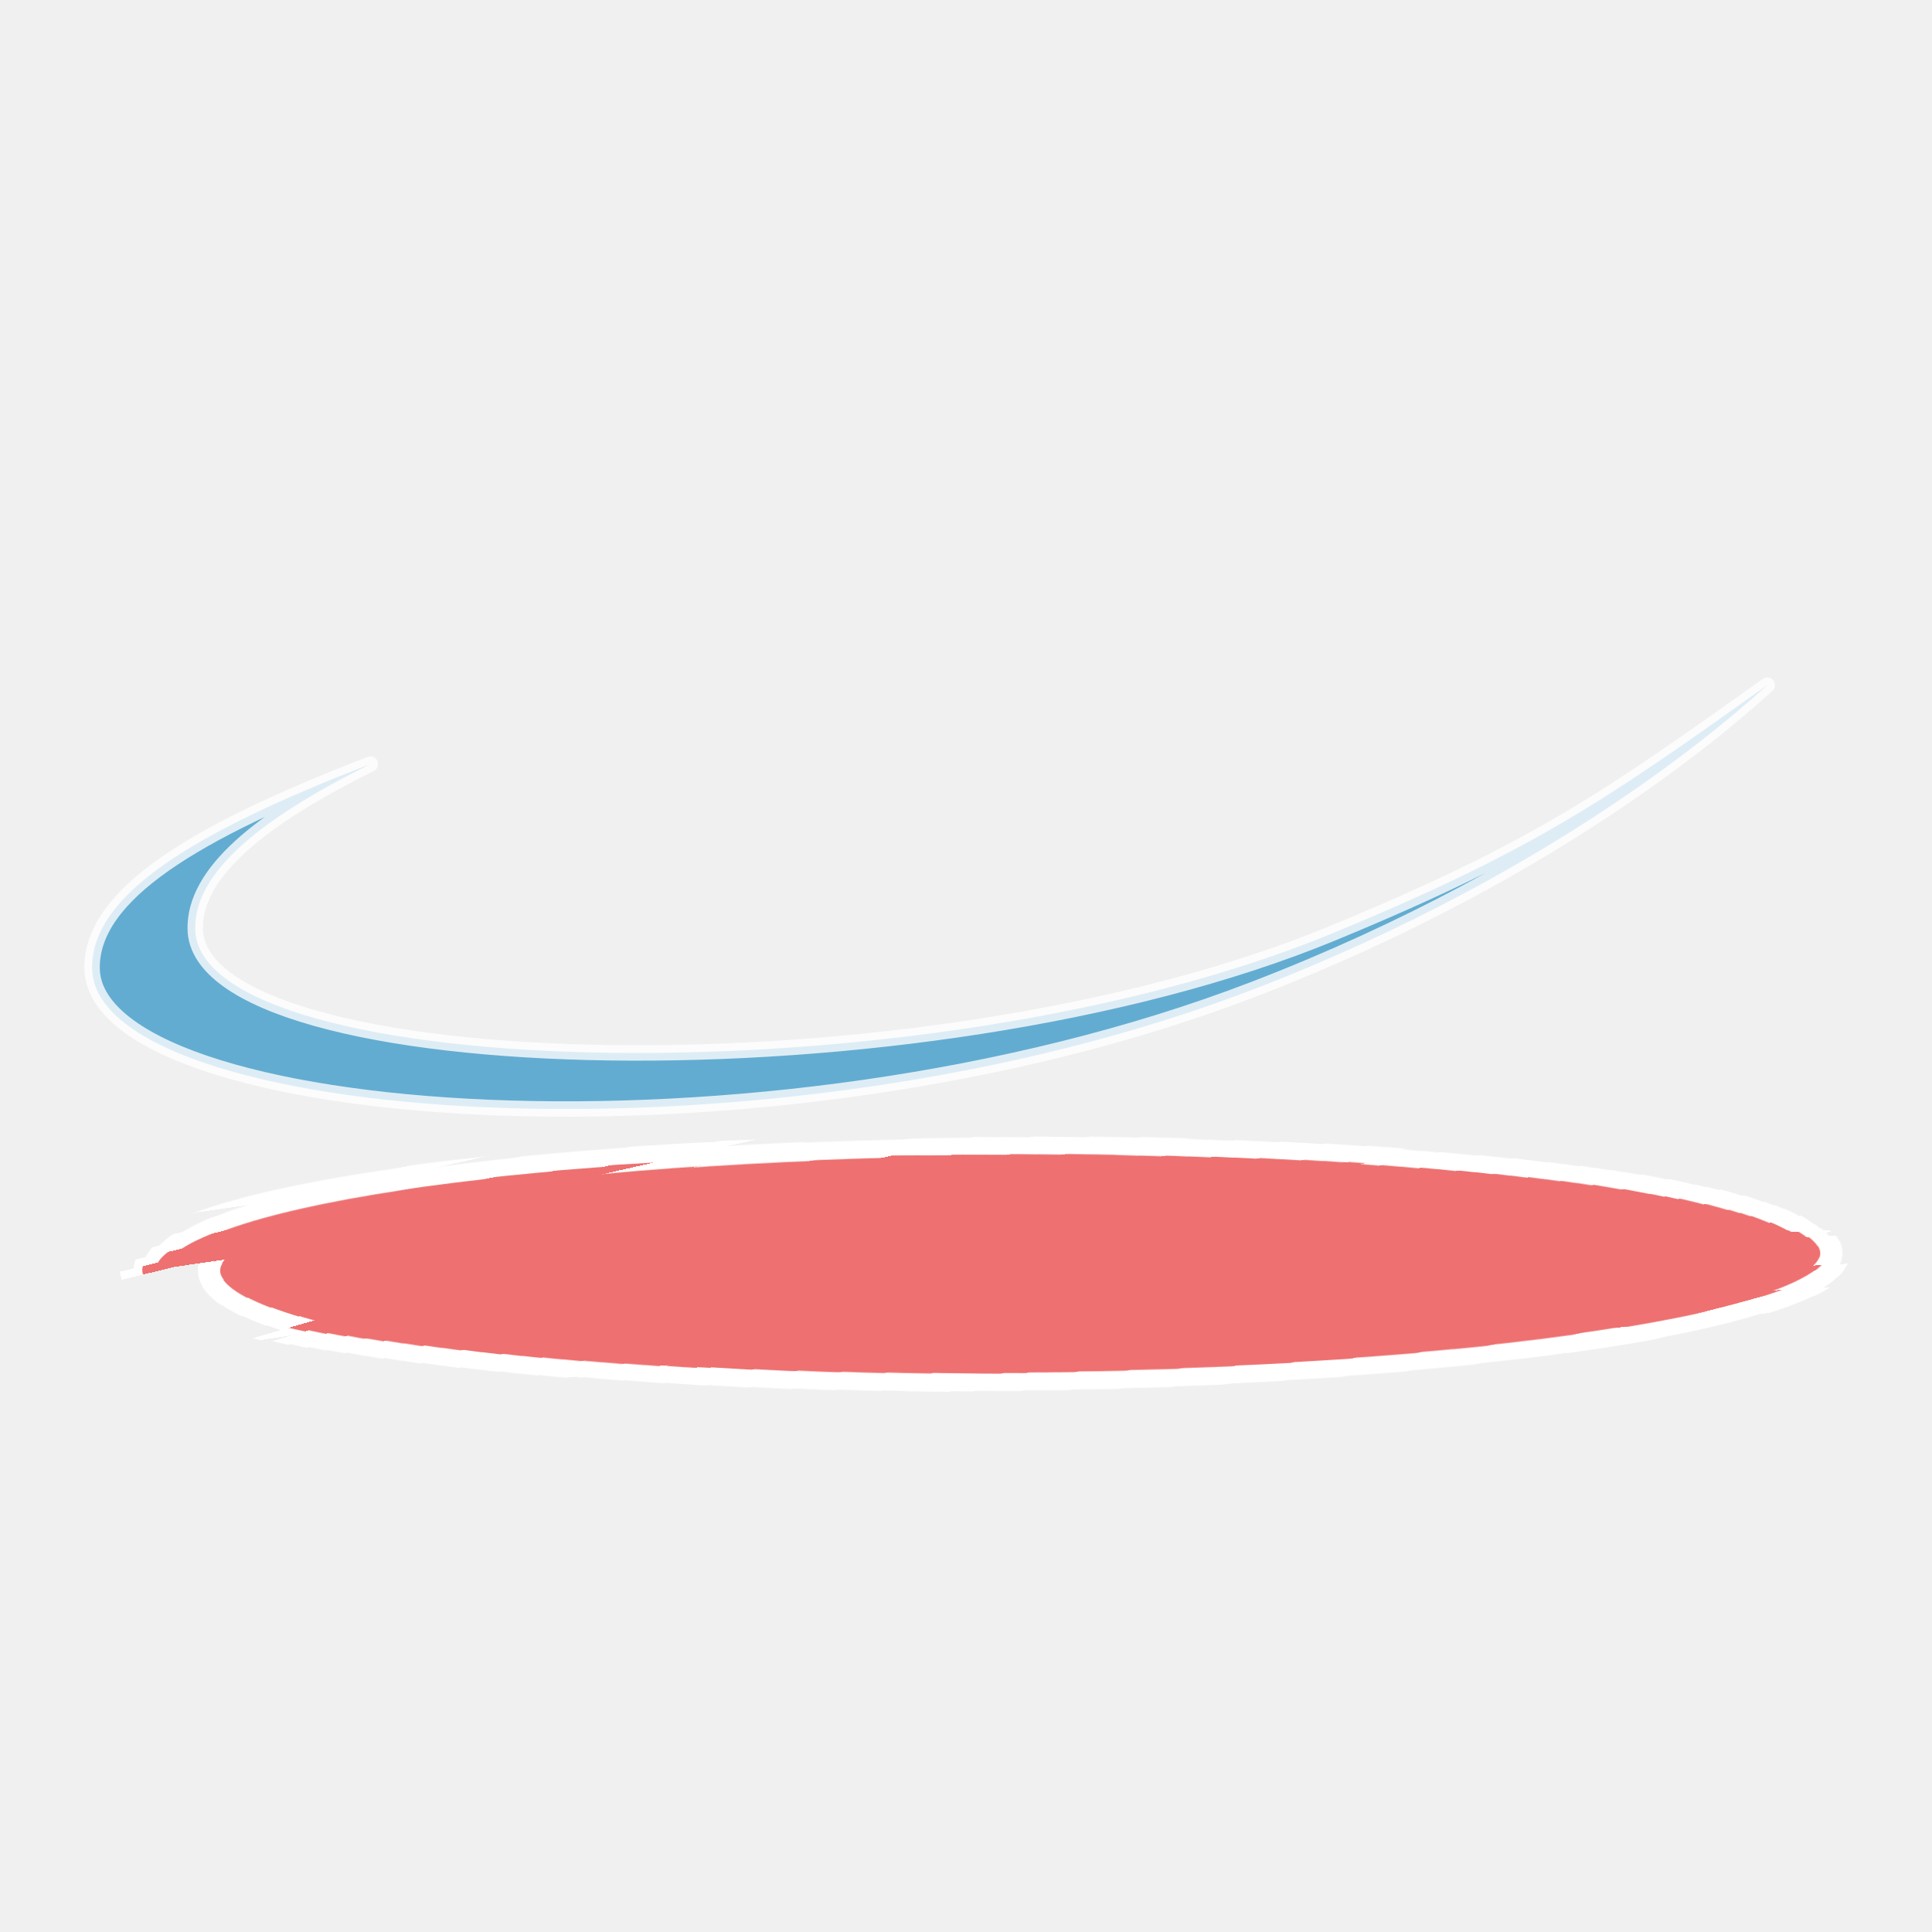
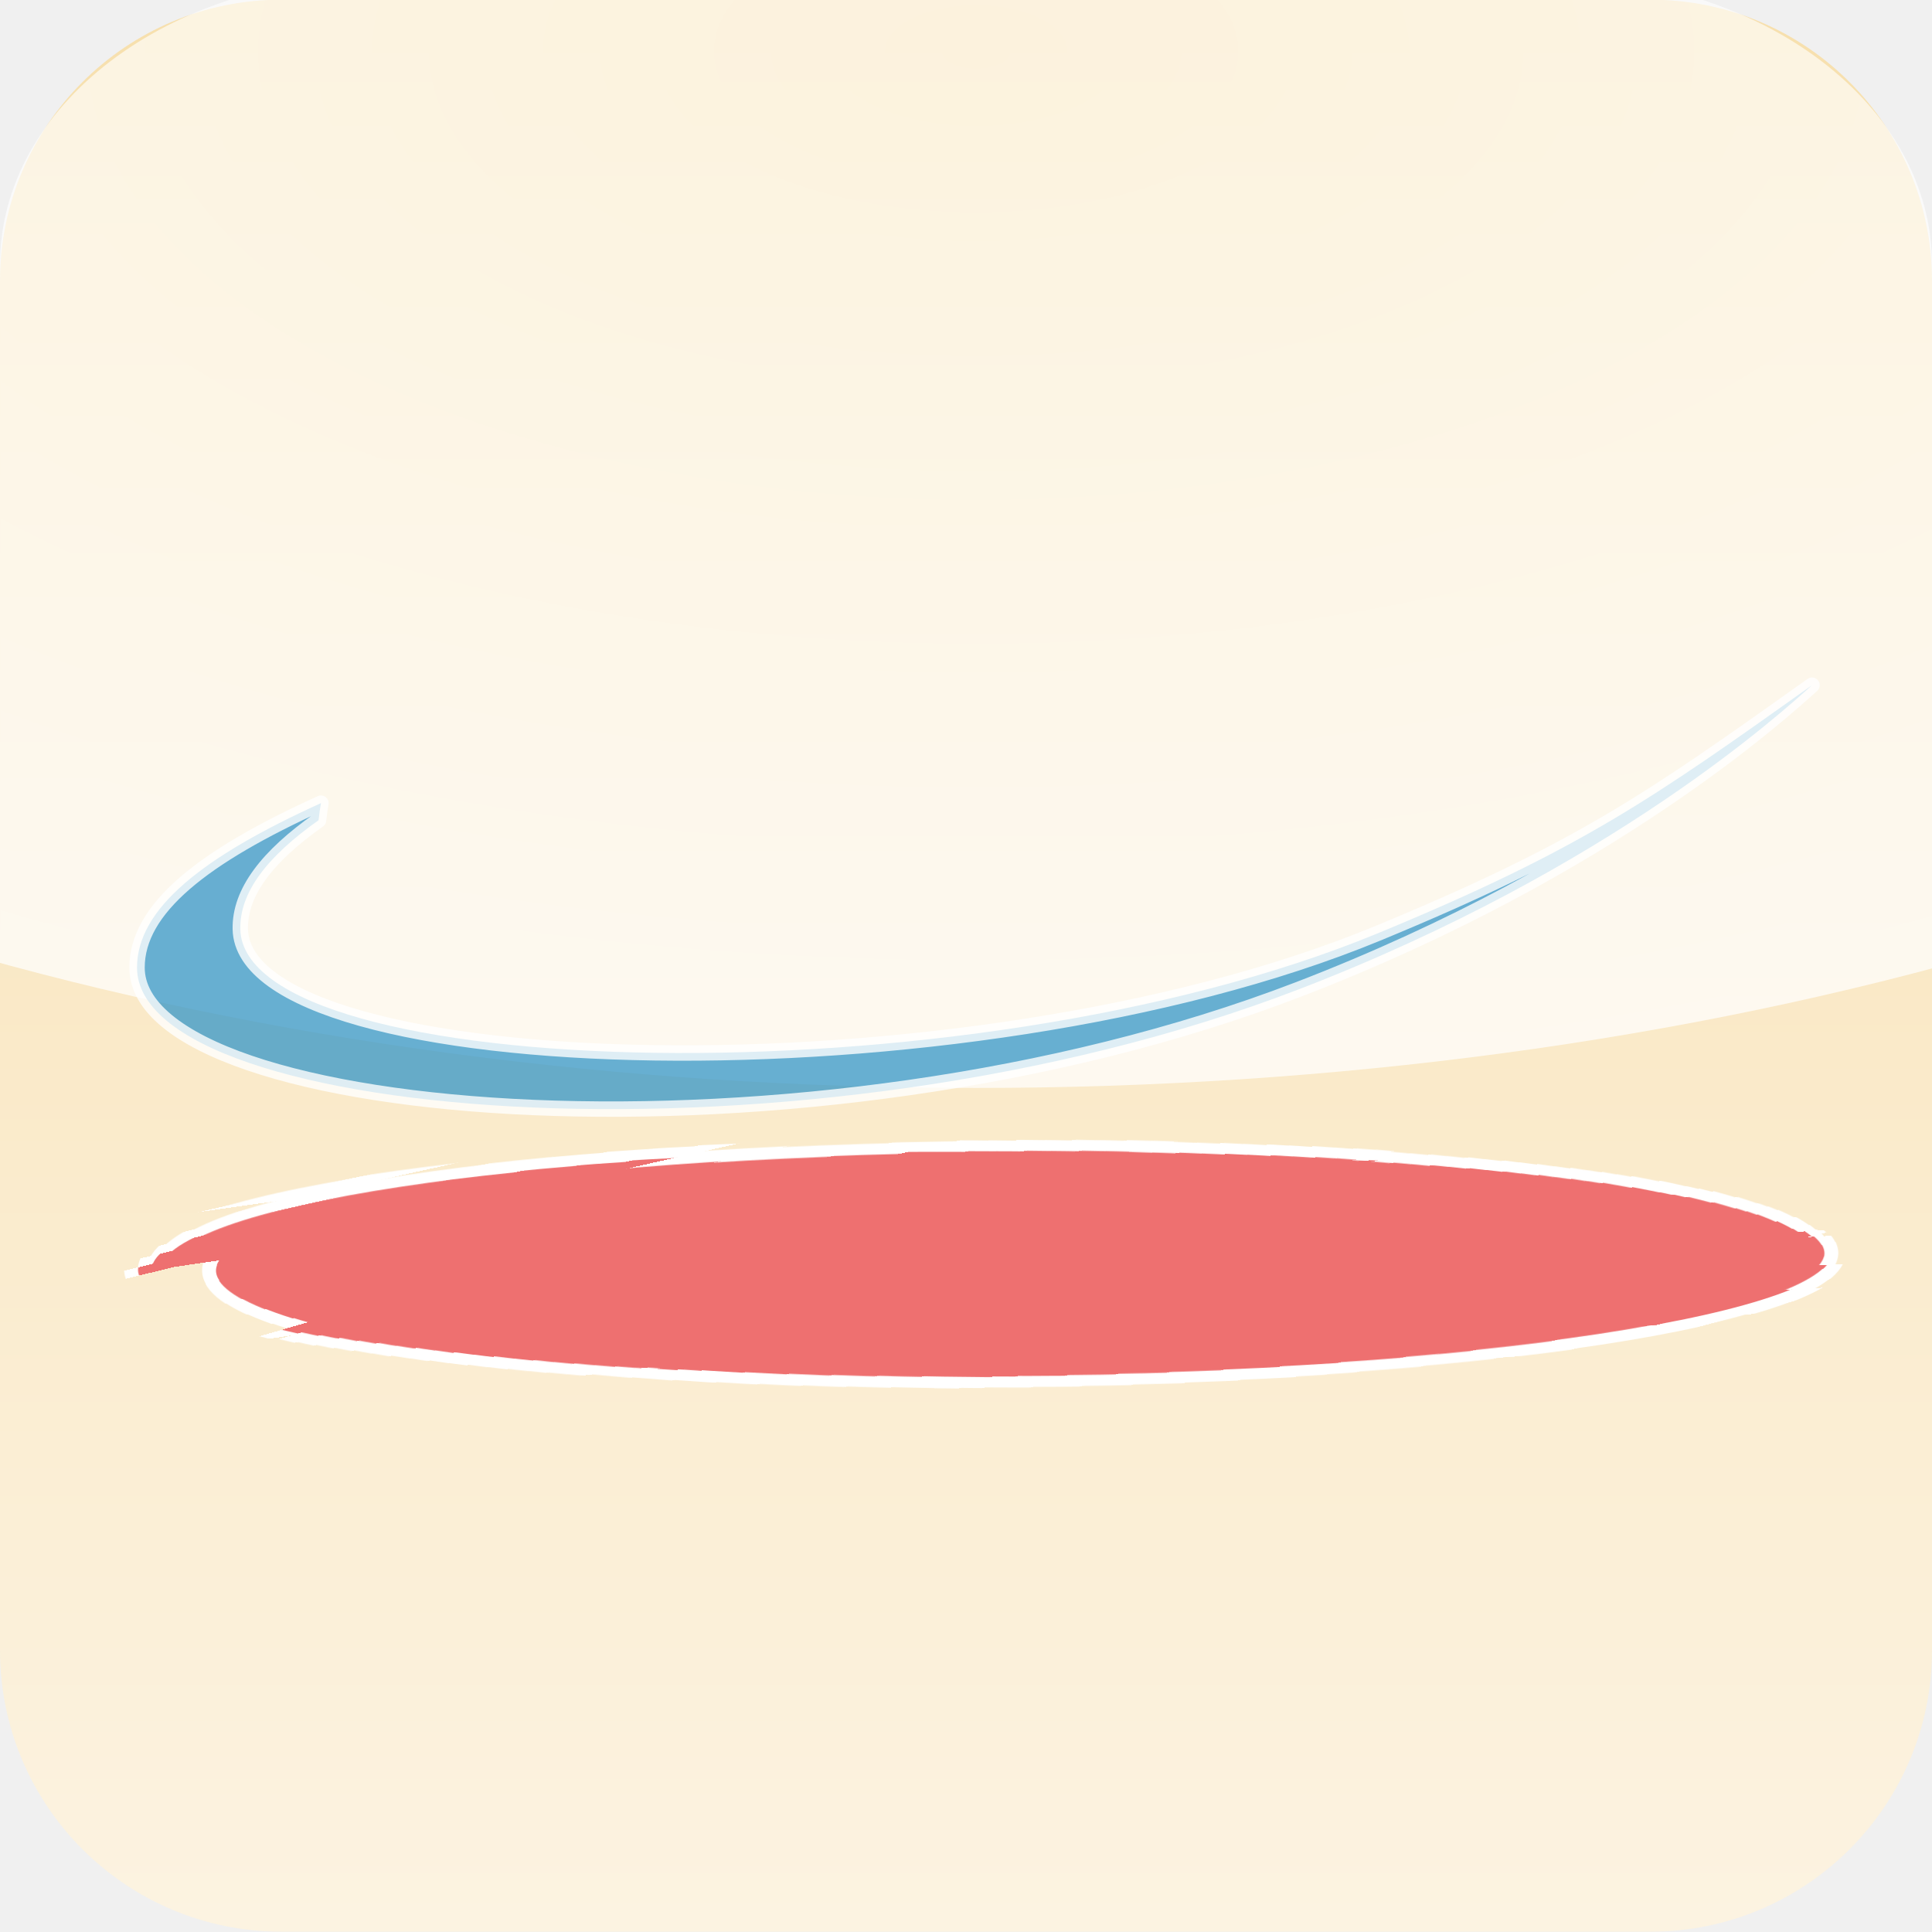
<svg xmlns="http://www.w3.org/2000/svg" xmlns:ns1="http://www.openswatchbook.org/uri/2009/osb" xmlns:xlink="http://www.w3.org/1999/xlink" width="152" height="152" id="svg2999" version="1.1">
  <defs id="defs3001">
+     <linearGradient id="linearGradient3786">
+       <stop style="stop-color:#ffffff;stop-opacity:0.58;" offset="0" id="stop3788" />
+       <stop id="stop3789" offset="0.887" style="stop-color:#ffffff;stop-opacity:0.705;" />
+       <stop style="stop-color:#ffffff;stop-opacity:0.722;" offset="1" id="stop3790" />
+     </linearGradient>
+     <linearGradient id="linearGradient3006">
+       <stop style="stop-color:#fcf3e0;stop-opacity:1;" offset="0" id="stop3008" />
+       <stop style="stop-color:#f7dfac;stop-opacity:1;" offset="1" id="stop3010" />
+     </linearGradient>
    <linearGradient id="linearGradient5455" ns1:paint="solid">
      <stop style="stop-color:#161616;stop-opacity:1;" offset="0" id="stop5457" />
    </linearGradient>
    <filter color-interpolation-filters="sRGB" id="filter4055" />
    <filter id="filter4089" color-interpolation-filters="sRGB">
      <feTurbulence id="feTurbulence4091" numOctaves="1" baseFrequency="0.002 0.01" />
      <feColorMatrix id="feColorMatrix4093" values="2 0 0 0 0 0 0 0 0 0 0 0 0 0 0 0 0 0 0.5 0.5" result="result91" />
      <feDisplacementMap id="feDisplacementMap4095" in2="result91" yChannelSelector="A" xChannelSelector="R" scale="14.3" in="SourceGraphic" />
    </filter>
    <filter id="filter4089-1" color-interpolation-filters="sRGB">
      <feTurbulence id="feTurbulence4091-6" numOctaves="1" baseFrequency="0.002 0.01" />
      <feColorMatrix id="feColorMatrix4093-8" values="2 0 0 0 0 0 0 0 0 0 0 0 0 0 0 0 0 0 0.5 0.5" result="result91" />
      <feDisplacementMap id="feDisplacementMap4095-5" in2="result91" yChannelSelector="A" xChannelSelector="R" scale="14.3" in="SourceGraphic" />
    </filter>
    <linearGradient xlink:href="#linearGradient5455" id="linearGradient5459" x1="15.462" y1="62.609" x2="91.444" y2="62.609" gradientUnits="userSpaceOnUse" />
+     <filter color-interpolation-filters="sRGB" id="filter4055-1" />
+     <linearGradient xlink:href="#linearGradient3006" id="linearGradient3012" x1="72.389" y1="151.117" x2="72.389" y2="2.755" gradientUnits="userSpaceOnUse" />
+     <radialGradient xlink:href="#linearGradient3786" id="radialGradient3794" cx="71.065" cy="-21.469" fx="71.065" fy="-21.469" r="110.791" gradientTransform="matrix(1,0,0,0.6613546,0,-7.27042)" gradientUnits="userSpaceOnUse" />
+     <linearGradient xlink:href="#linearGradient3006-4" id="linearGradient3012-3" x1="72.389" y1="151.117" x2="72.389" y2="2.755" gradientUnits="userSpaceOnUse" />
+     <linearGradient id="linearGradient3006-4">
+       <stop style="stop-color:#fcf3e0;stop-opacity:1;" offset="0" id="stop3008-5" />
+       <stop style="stop-color:#f7dfac;stop-opacity:1;" offset="1" id="stop3010-0" />
+     </linearGradient>
+     <clipPath clipPathUnits="userSpaceOnUse" id="clipPath3838">
+       <rect style="opacity:0.98;fill:#ffffff;fill-opacity:1;stroke:none" id="rect3840" width="104.526" height="139.789" x="18.25" y="-26.713" ry="20.364" />
+     </clipPath>
  </defs>
+   <g id="layer2">
+     <rect style="opacity:0.98;fill:url(#linearGradient3012);fill-opacity:1;stroke:none" id="rect3110" width="152" height="152" x="0" y="-0.025" ry="22.143" />
+     <path style="fill:url(#radialGradient3794);fill-opacity:1;stroke:none" id="path3784" d="m 181.856,-21.469 a 110.791,73.272 0 1 1 -221.581,0 110.791,73.272 0 1 1 221.581,0 z" transform="matrix(1.454183,0,0,1.109836,-26.53835,27.85635)" clip-path="url(#clipPath3838)" />
+   </g>
  <g id="layer1" transform="translate(0,-900.3622)" style="display:inline">
    <g transform="matrix(0.307863,0,0,0.307863,-139.1137,1002.01)" id="g4097">
      <g id="g3079">
        <g id="g3093" transform="matrix(1.010442,0,0,1.010442,-16.57682,-1.361464)">
-           <path transform="matrix(3.445376,0,0,2.880469,408.8136,-189.7547)" d="m 144.197,64.549 a 60.049,10.883 0 1 1 -120.099,0 60.049,10.883 0 1 1 120.099,0 z" id="path3844" style="fill:#ee7070;fill-opacity:1;filter:url(#filter4089);stroke:#ffffff;stroke-opacity:1;stroke-width:1.633;stroke-miterlimit:4;stroke-dasharray:none;stroke-linejoin:round" />
+           <path transform="matrix(3.445376,0,0,2.880469,408.8136,-189.7547)" d="m 144.197,64.549 c 0,6.01 -26.885,10.883 -60.049,10.883 -33.164,0 -60.049,-4.872 -60.049,-10.883 0,-6.01 26.885,-10.883 60.049,-10.883 33.164,0 60.049,4.872 60.049,10.883 z" id="path3844" style="fill:#ee7070;fill-opacity:1;filter:url(#filter4089);stroke:#ffffff;stroke-opacity:1;stroke-width:1.02;stroke-miterlimit:4;stroke-dasharray:none;stroke-linejoin:round" />
          <flowRoot transform="matrix(4.032656,0,0,4.032656,483.1736,-354.9477)" style="font-size:40px;font-style:normal;font-weight:normal;line-height:125%;letter-spacing:0px;word-spacing:0px;fill:#141414;fill-opacity:1;stroke:#ffffff;display:inline;font-family:Sans;stroke-opacity:1;stroke-width:0.638;stroke-miterlimit:4;stroke-dasharray:none;stroke-linejoin:round;opacity:0.98" id="flowRoot2993" xml:space="preserve">
            <flowRegion id="flowRegion2995" style="fill-opacity:1.0;fill:url(#linearGradient5459)">
-               <rect y="30.571" x="12.857" height="66.071" width="85" id="rect2997" style="stroke:#ffffff;stroke-opacity:1;stroke-width:0.638;stroke-miterlimit:4;stroke-dasharray:none;stroke-linejoin:round;fill:#141414;fill-opacity:1" />
+               <rect y="30.571" x="12.857" height="62.553" width="91.333" id="rect2997" style="fill:#141414;fill-opacity:1;stroke:#ffffff;stroke-width:0.638;stroke-linejoin:round;stroke-miterlimit:4;stroke-opacity:1;stroke-dasharray:none" />
            </flowRegion>
-             <flowPara style="font-size:64px;font-style:normal;font-variant:normal;font-weight:normal;font-stretch:normal;font-family:Segoe UI;-inkscape-font-specification:Segoe UI;stroke:#ffffff;stroke-opacity:1;stroke-width:0.638;stroke-miterlimit:4;stroke-dasharray:none;stroke-linejoin:round;fill:#141414;fill-opacity:1" id="flowPara2999">CU</flowPara>
+             <flowPara style="font-size:64px;font-style:normal;font-variant:normal;font-weight:normal;font-stretch:normal;font-family:Serif;-inkscape-font-specification:Serif;stroke:#ffffff;stroke-opacity:1;stroke-width:0.638;stroke-miterlimit:4;stroke-dasharray:none;stroke-linejoin:round;fill:#141414;fill-opacity:1" id="flowPara2999">CU</flowPara>
          </flowRoot>
-           <path id="path2985" d="m 557.271,-132.165 c -44.746,17.269 -70.382,32.968 -70.382,51.469 0,39.236 169.562,53.241 293.791,5.472 79.274,-30.482 122.948,-70.721 129.893,-76.913 -40.282,28.662 -58.487,41.524 -109.945,62.755 -104.829,43.25 -286.89,37.696 -287.646,-1.044 -0.277,-14.217 16.2,-27.786 44.289,-41.738 z" style="fill:#3797c8;fill-opacity:0.757;stroke:#ffffff;stroke-opacity:0.787;stroke-width:3.893;stroke-miterlimit:4;stroke-dasharray:none;stroke-linejoin:round" />
+           <path style="fill:#3797c8;fill-opacity:0.757;stroke:#ffffff;stroke-width:1.211;stroke-linejoin:round;stroke-miterlimit:4;stroke-opacity:0.787;stroke-dasharray:none" mask="none" clip-path="none" d="M 142.562 53.906 C 130.032 62.822 124.382 66.833 108.375 73.438 C 75.765 86.892 19.141 85.145 18.906 73.094 C 18.849 70.181 21.053 67.361 25.062 64.531 L 25.156 63.781 L 25.25 63.188 C 15.95 67.406 10.781 71.486 10.781 76.125 C 10.781 88.33 63.511 92.703 102.156 77.844 C 126.817 68.361 140.402 55.833 142.562 53.906 z " transform="matrix(3.21463,0,0,3.21463,463.6045,-325.4124)" id="path2985" />
+           <path id="path2985-1" d="m 1143.428,-139.477 c -44.746,17.269 -70.382,32.968 -70.382,51.469 0,39.236 169.562,53.241 293.791,5.472 79.274,-30.482 122.948,-70.721 129.893,-76.913 -40.282,28.662 -58.487,41.524 -109.945,62.755 -104.829,43.25 -286.89,37.696 -287.646,-1.044 -0.278,-14.217 16.2,-27.786 44.289,-41.738 z" style="fill:#3797c8;fill-opacity:0.757;stroke:#ffffff;stroke-width:3.893;stroke-linejoin:round;stroke-miterlimit:4;stroke-opacity:0.787;stroke-dasharray:none;display:inline" clip-path="none" mask="none" />
        </g>
      </g>
    </g>
  </g>
</svg>
